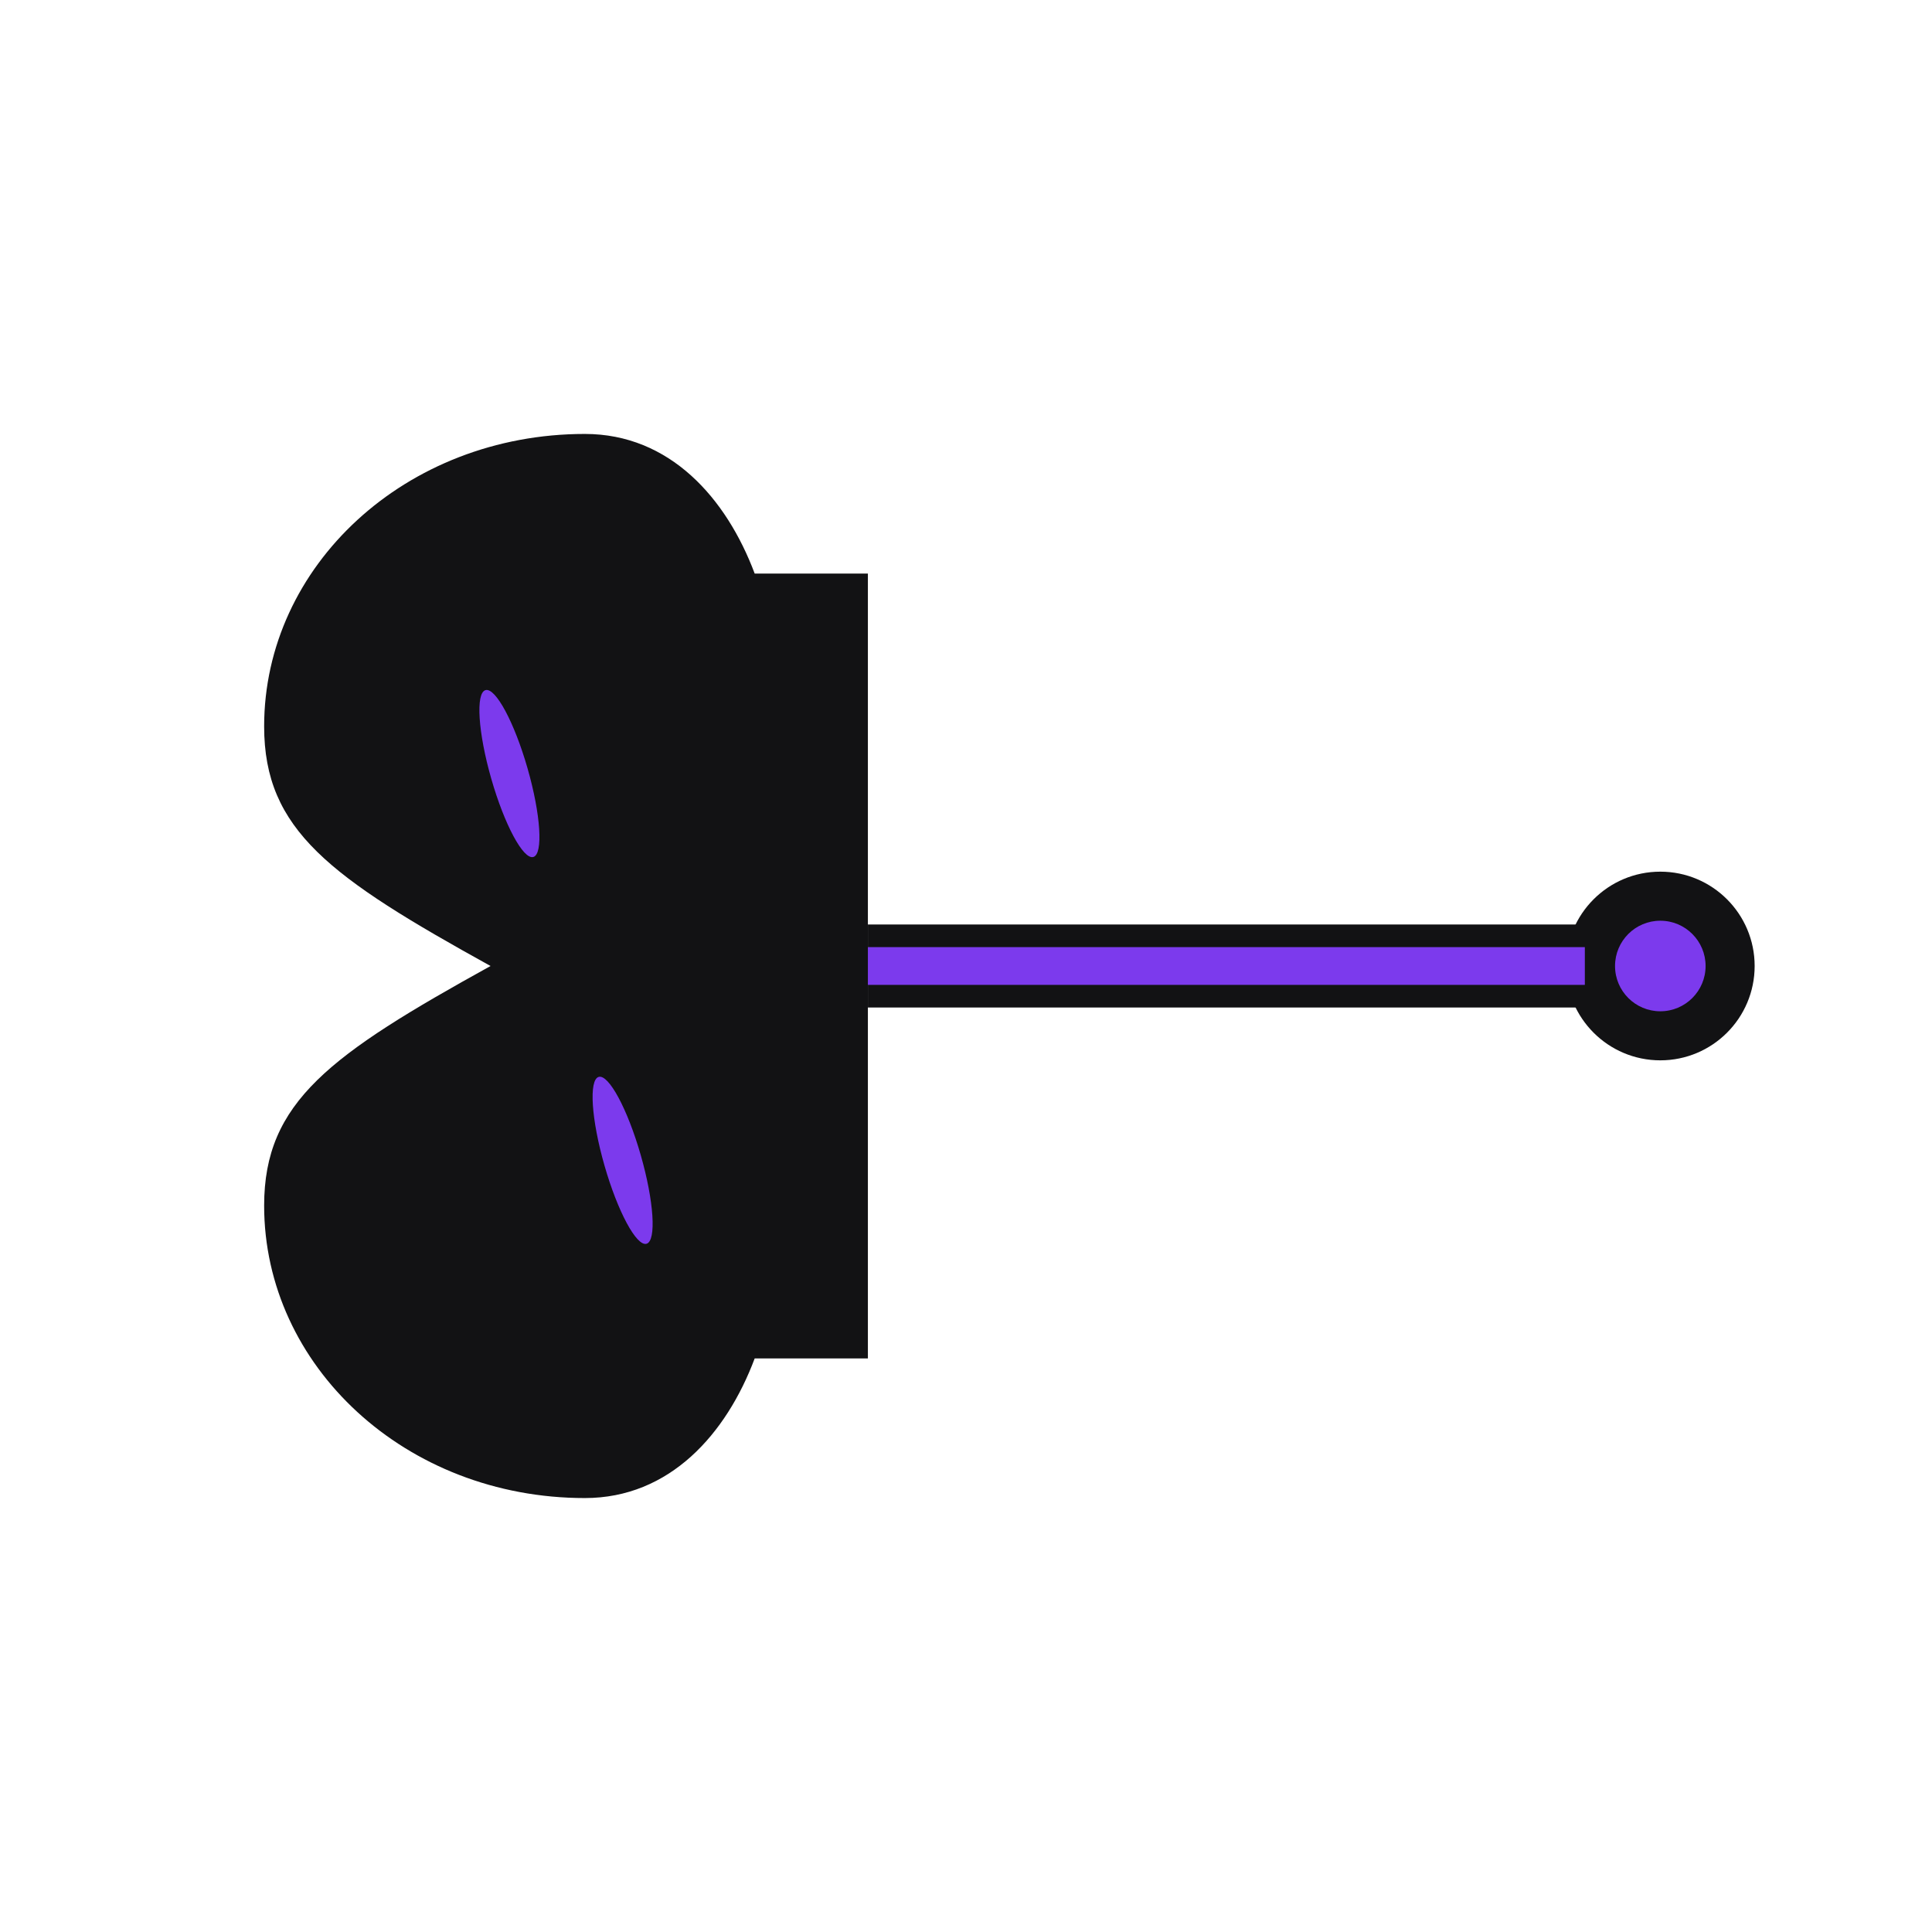
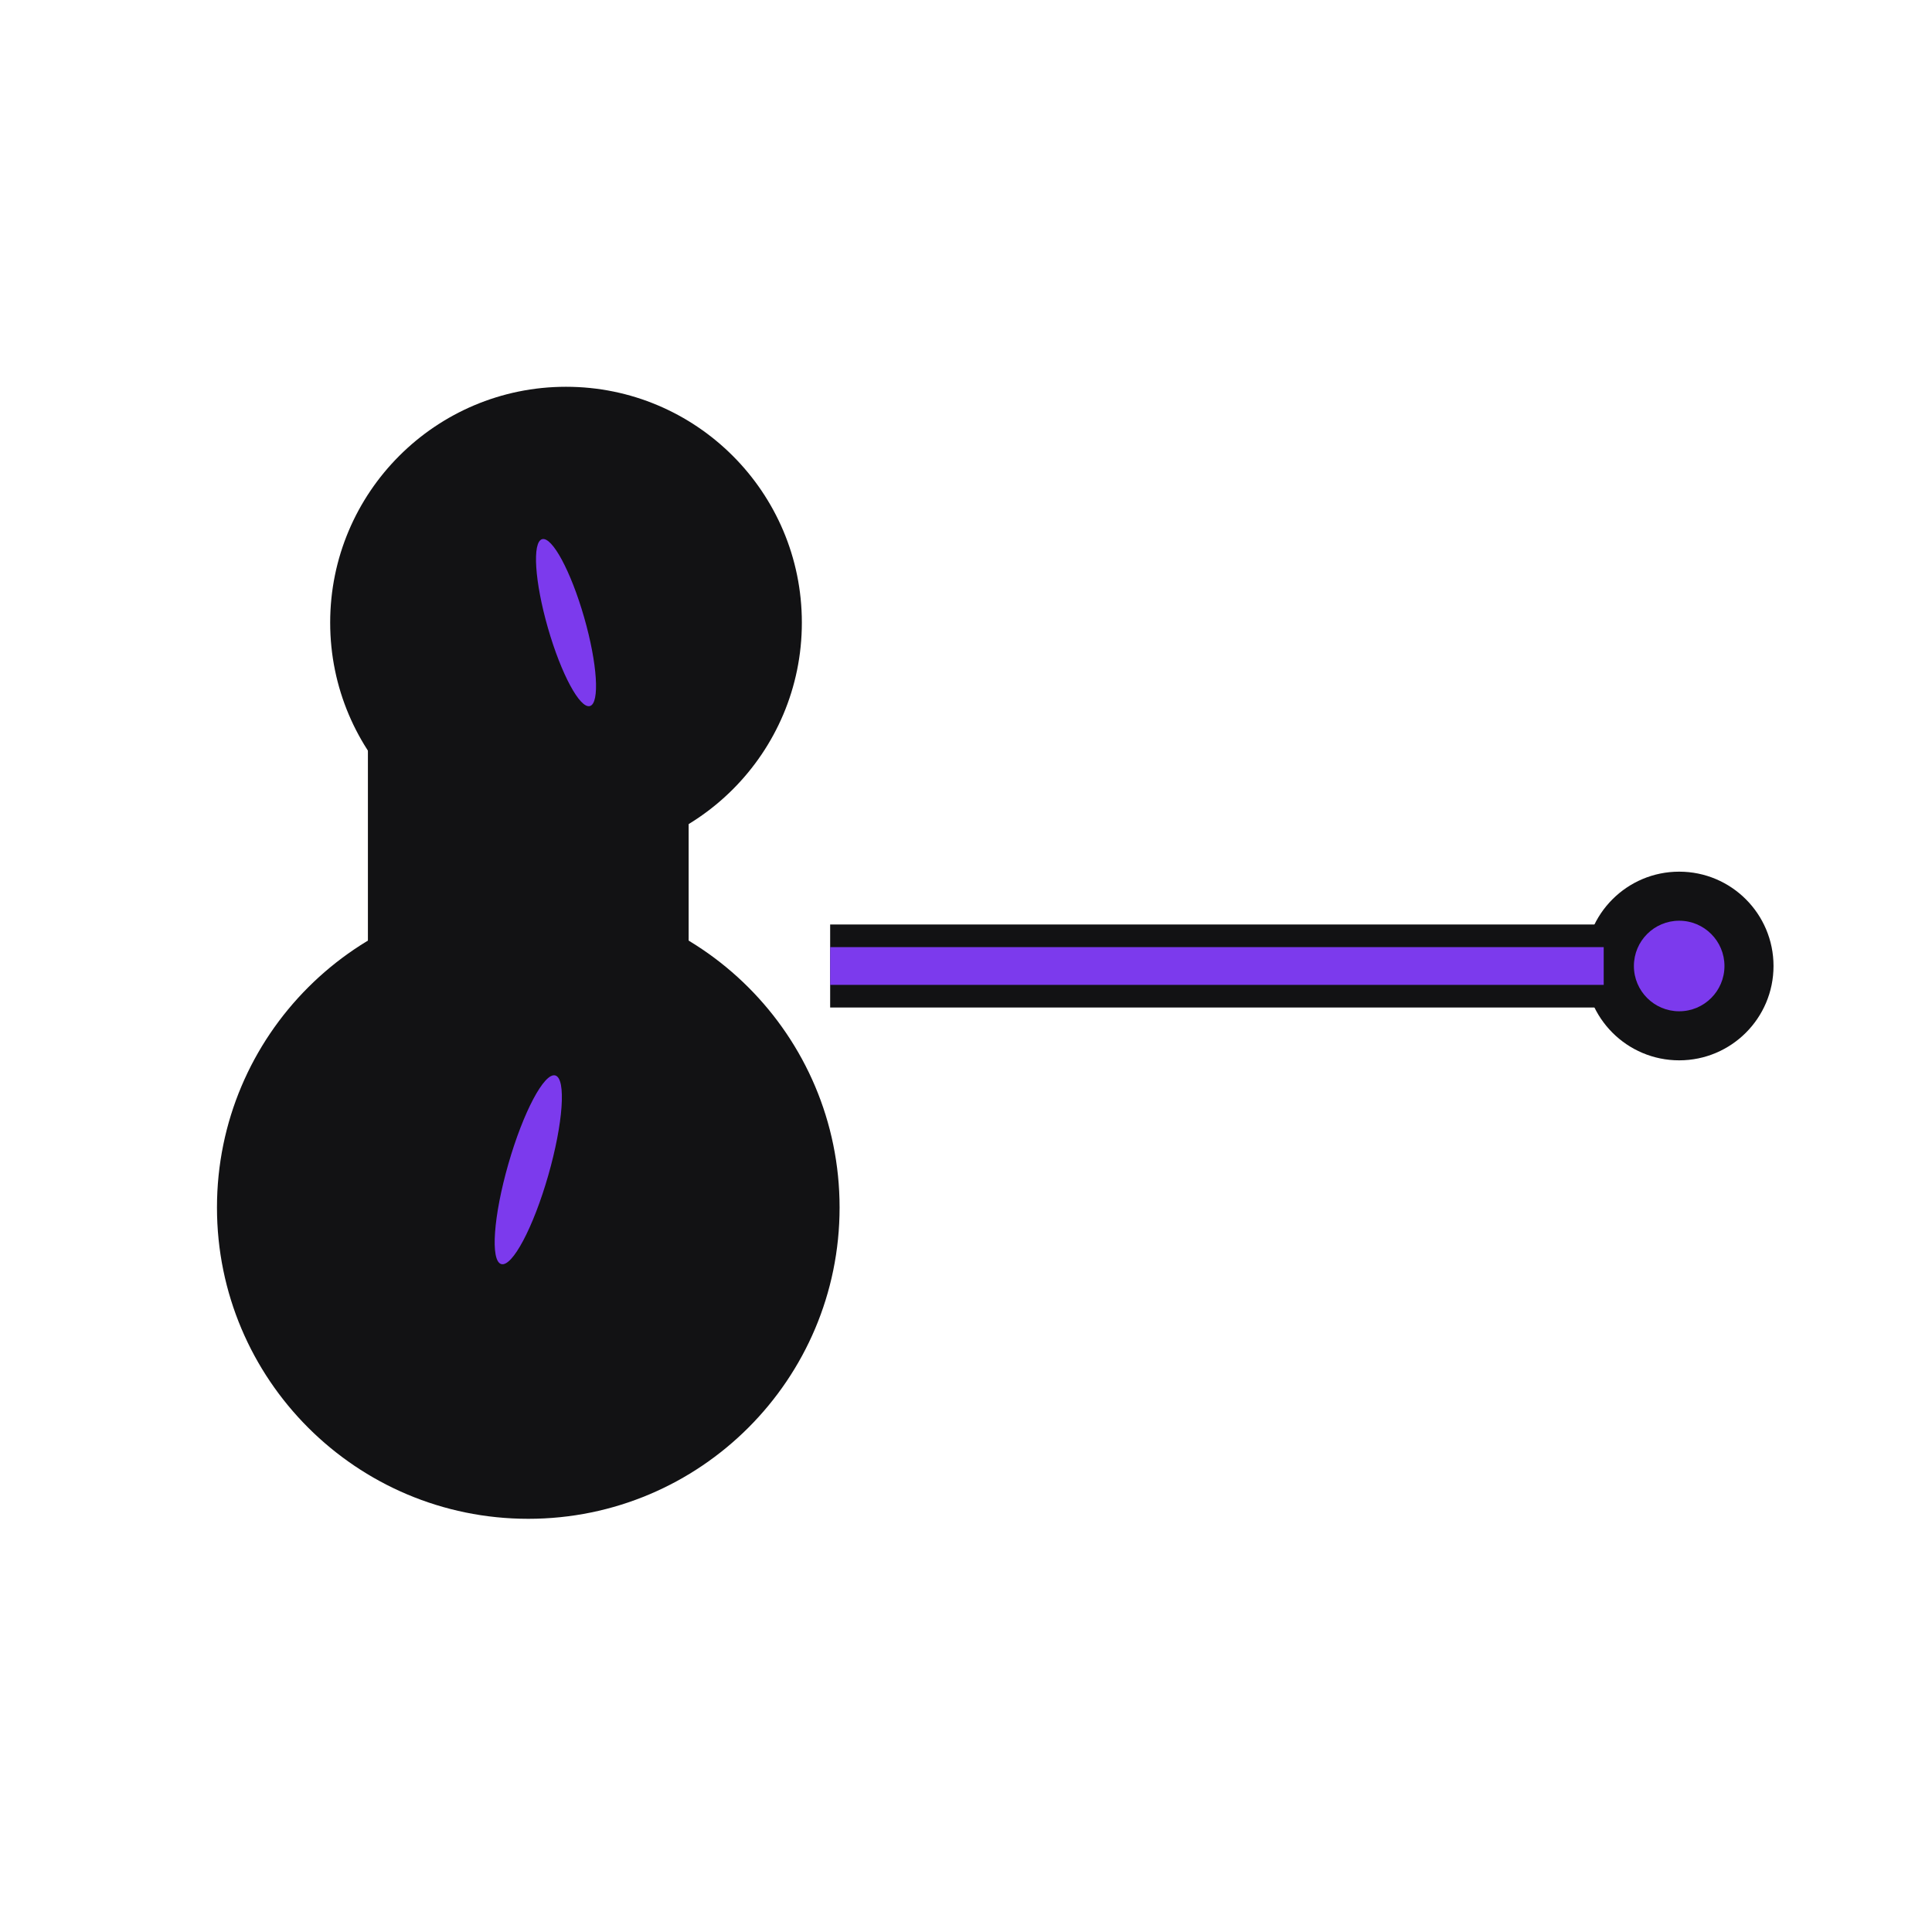
<svg xmlns="http://www.w3.org/2000/svg" width="1024" height="1024" viewBox="0 0 1024 1024">
-   <path d="M310,230 C215,230 140,300 140,385 C140,440 175,465 260,512 C175,559 140,584 140,639 C140,724 215,794 310,794 C355,794 385,760 400,720 L460,720 L460,304 L400,304 C385,264 355,230 310,230 Z" fill="#121214" />
-   <rect x="460" y="490" width="380" height="44" fill="#121214" />
-   <circle cx="880" cy="512" r="50" fill="#121214" />
-   <circle cx="880" cy="512" r="24" fill="#7C3AED" />
-   <rect x="460" y="502" width="380" height="20" fill="#7C3AED" />
-   <ellipse cx="270" cy="410" rx="10" ry="46" fill="#7C3AED" transform="rotate(-16 270 410)" />
-   <ellipse cx="330" cy="615" rx="10" ry="46" fill="#7C3AED" transform="rotate(-16 330 615)" />
+   <rect x="195" y="280" width="170" height="410" fill="#121214" />
+   <circle cx="300" cy="330" r="125" fill="#121214" />
+   <circle cx="280" cy="640" r="165" fill="#121214" />
+   <rect x="440" y="490" width="410" height="44" fill="#121214" />
+   <circle cx="890" cy="512" r="50" fill="#121214" />
+   <circle cx="890" cy="512" r="24" fill="#7C3AED" />
+   <rect x="440" y="502" width="410" height="20" fill="#7C3AED" />
+   <ellipse cx="300" cy="330" rx="10" ry="46" fill="#7C3AED" transform="rotate(-16 300 330)" />
+   <ellipse cx="280" cy="620" rx="11" ry="52" fill="#7C3AED" transform="rotate(16 280 620)" />
</svg>
